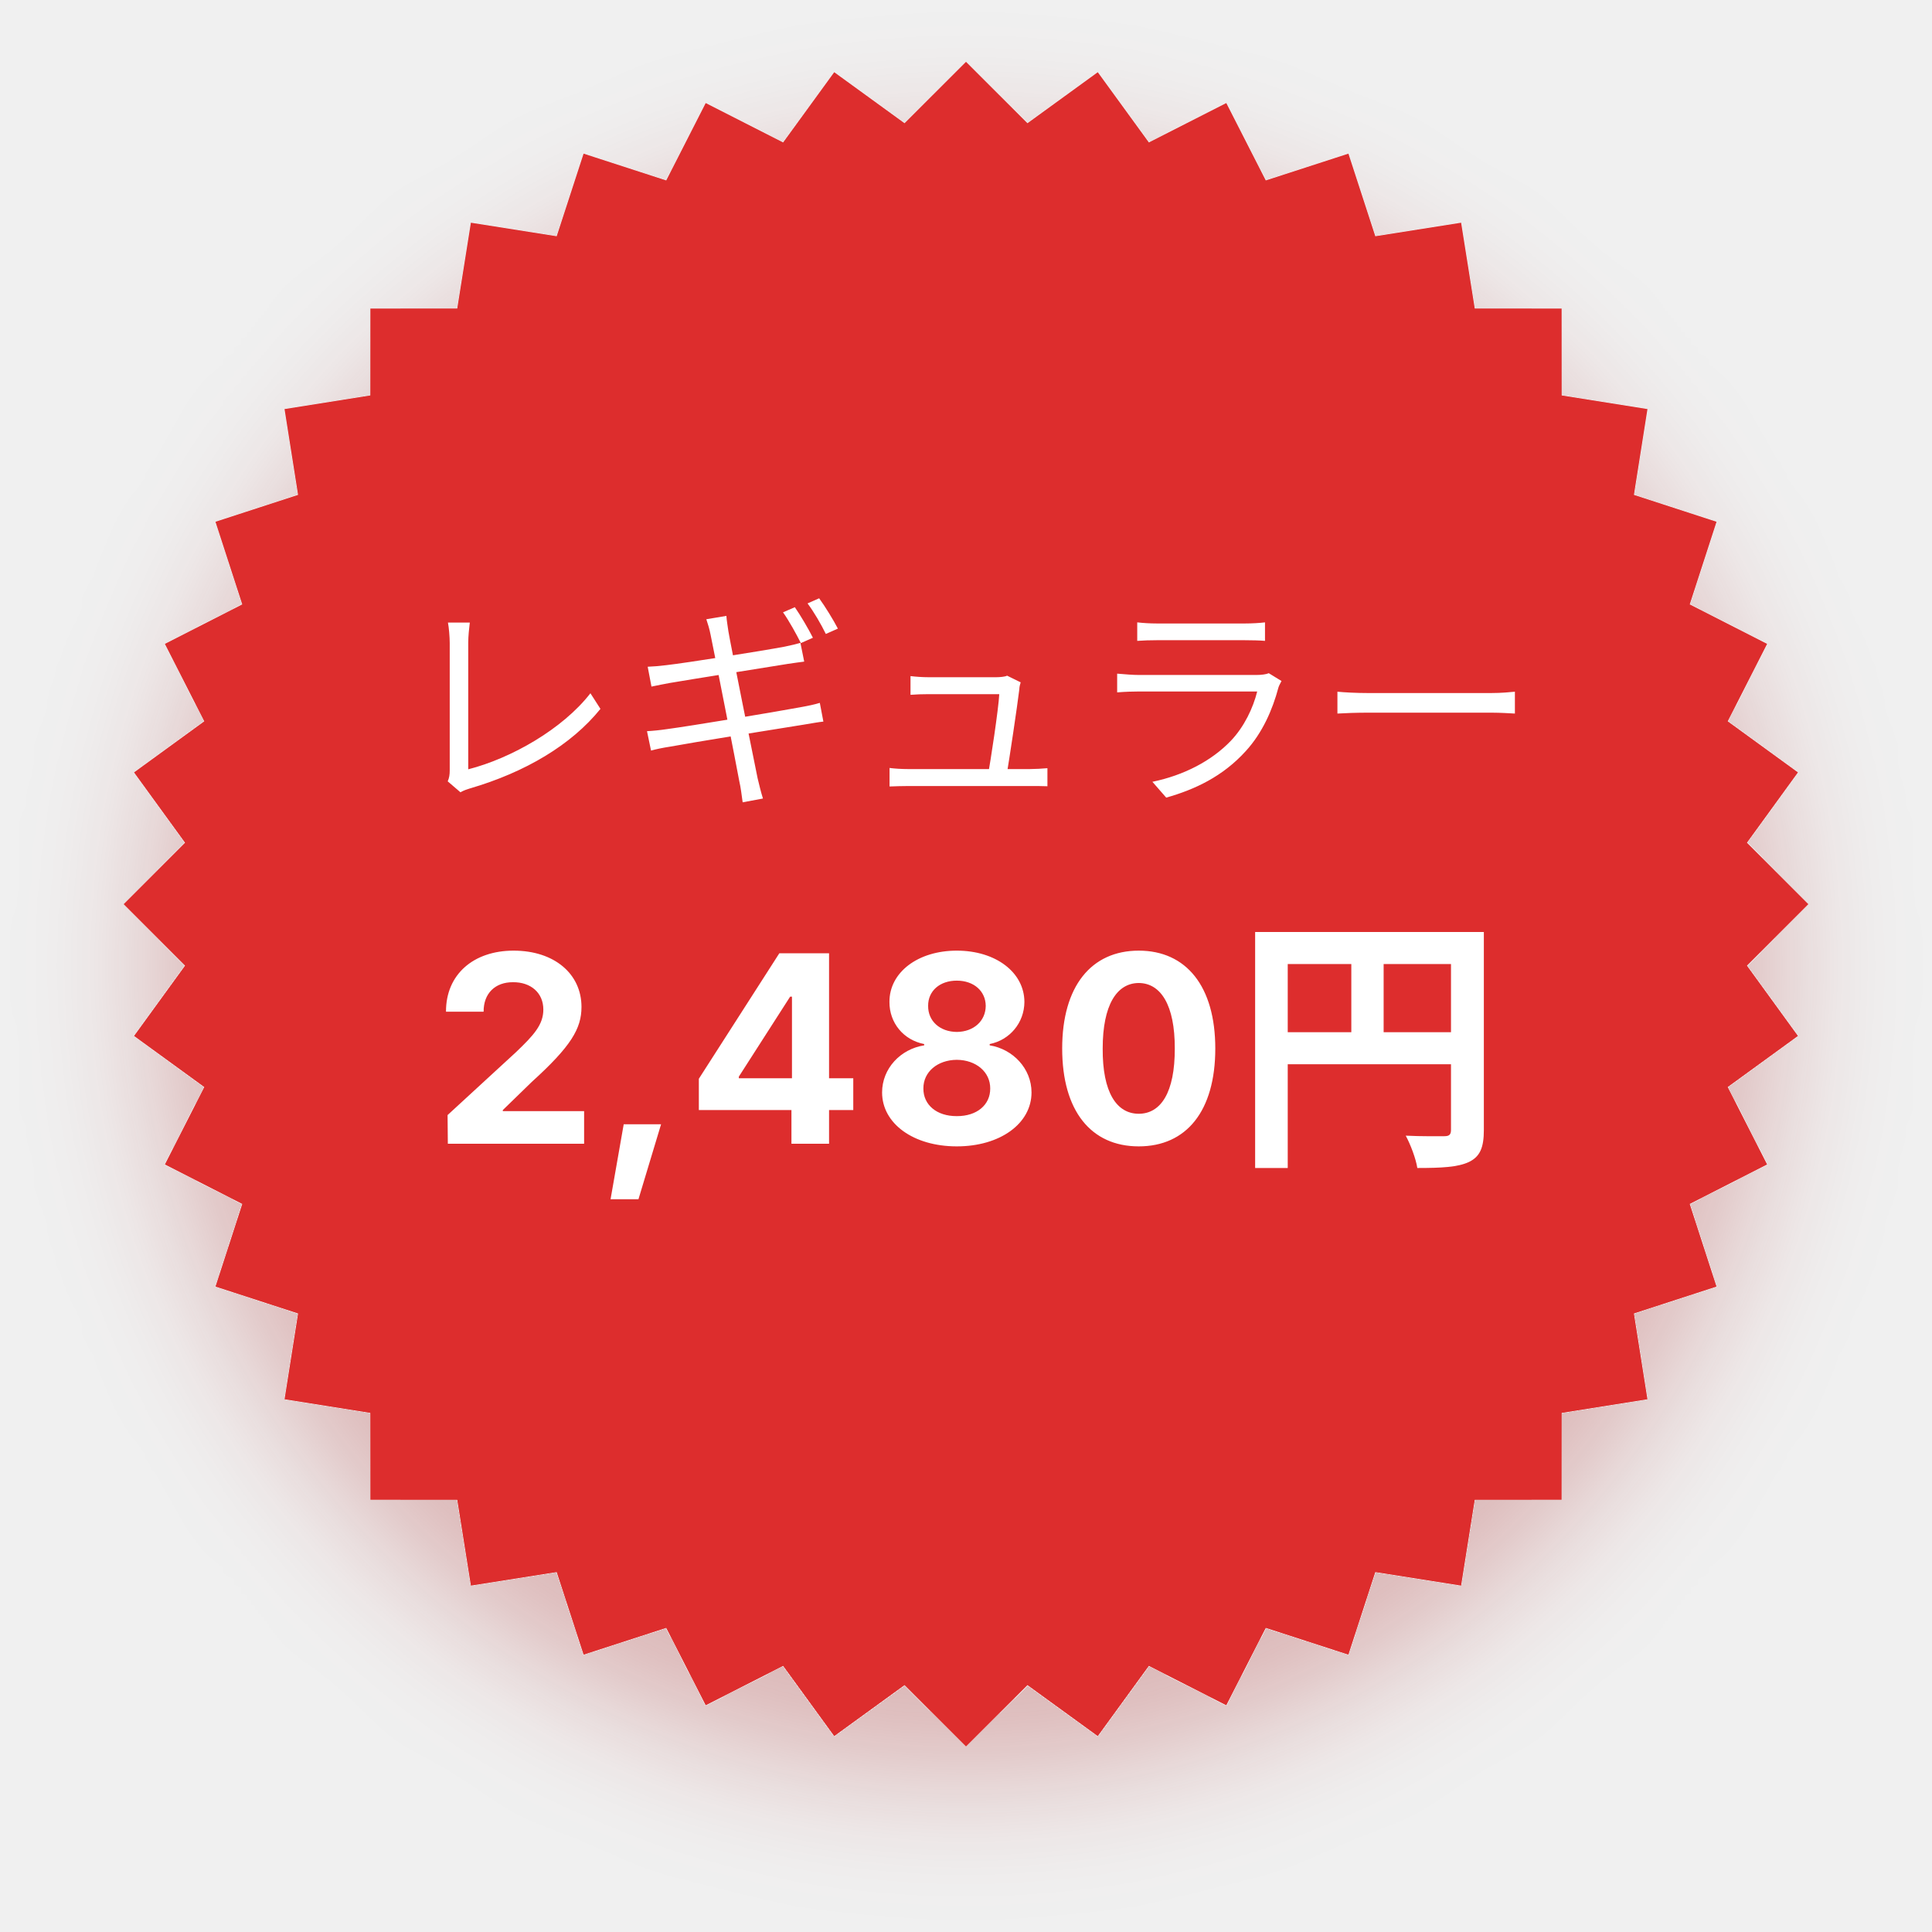
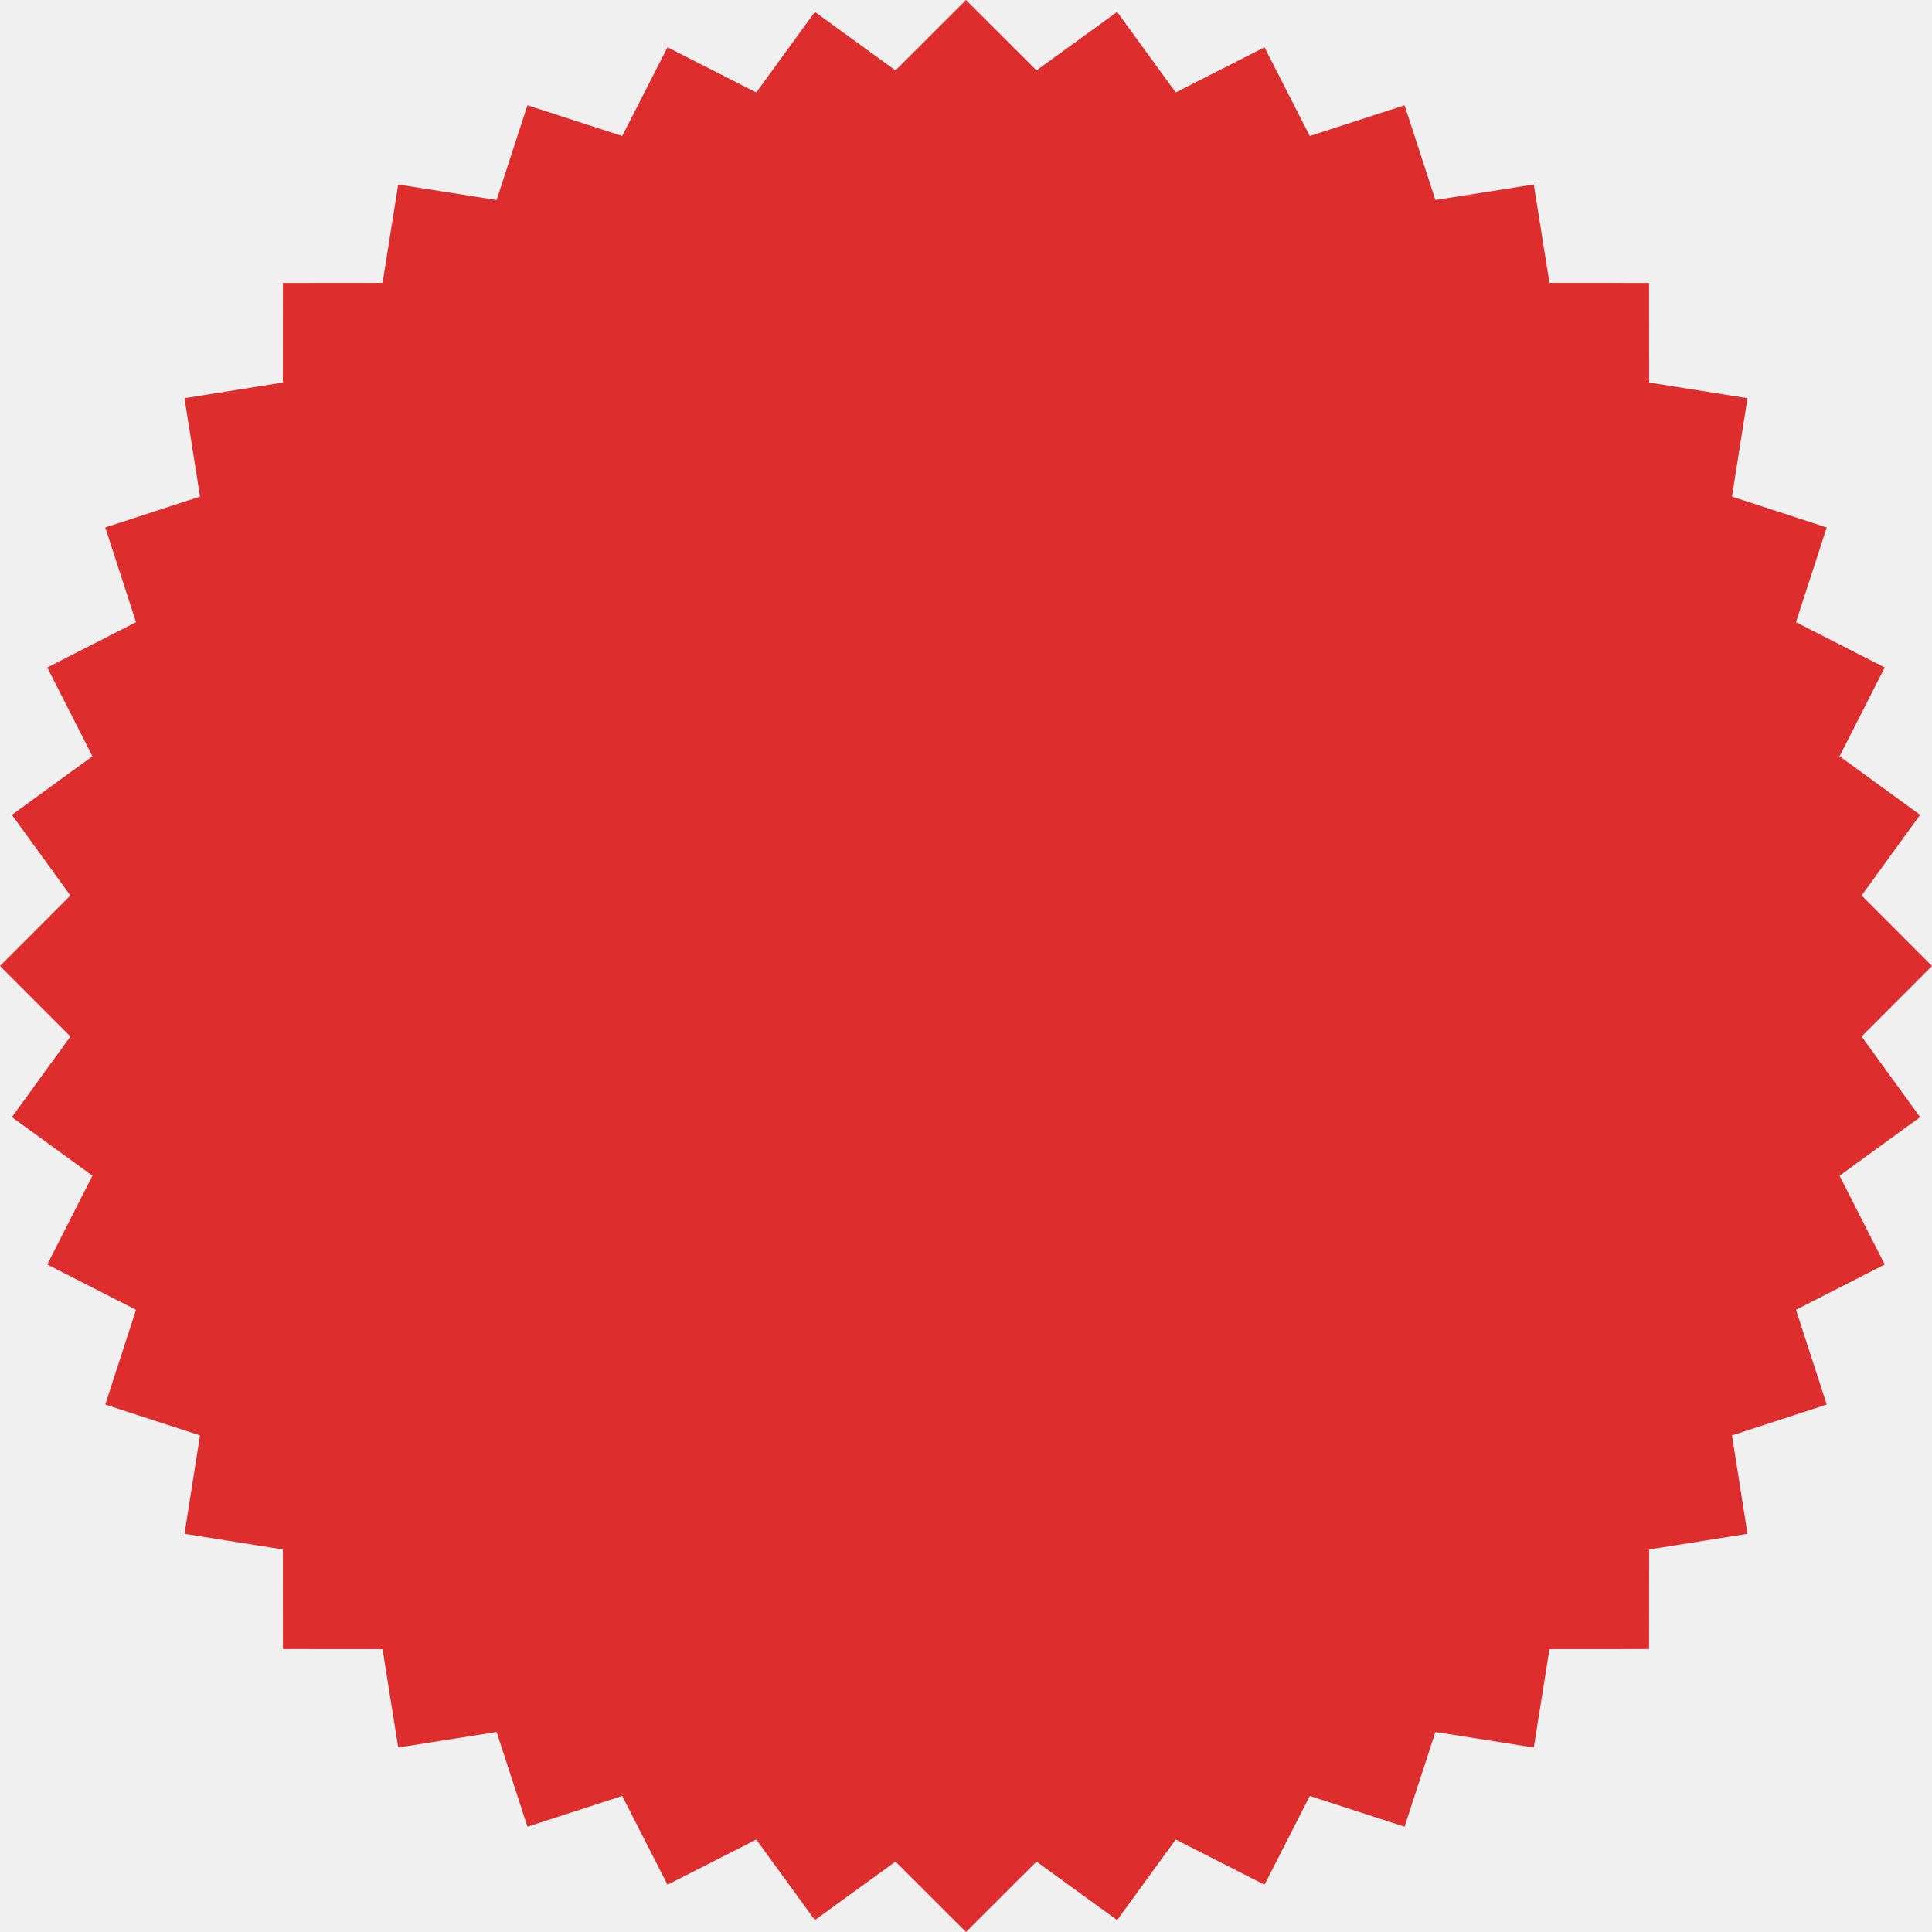
- <svg xmlns="http://www.w3.org/2000/svg" width="125" height="125" viewBox="0 0 125 125" fill="none">
-   <g filter="url(#filter0_d_17_563)">
-     <path d="M62.5 4L66.477 7.971L71.026 4.671L74.332 9.215L79.341 6.667L81.896 11.673L87.243 9.94L88.983 15.284L94.534 14.409L95.417 19.959L101.037 19.963L101.041 25.583L106.591 26.466L105.716 32.017L111.06 33.758L109.327 39.104L114.333 41.659L111.785 46.668L116.329 49.974L113.029 54.523L117 58.5L113.029 62.477L116.329 67.026L111.785 70.332L114.333 75.341L109.327 77.896L111.06 83.243L105.716 84.983L106.591 90.534L101.041 91.417L101.037 97.037L95.417 97.041L94.534 102.591L88.983 101.716L87.243 107.06L81.896 105.327L79.341 110.333L74.332 107.785L71.026 112.329L66.477 109.029L62.5 113L58.523 109.029L53.974 112.329L50.668 107.785L45.659 110.333L43.104 105.327L37.758 107.06L36.017 101.716L30.466 102.591L29.583 97.041L23.963 97.037L23.959 91.417L18.409 90.534L19.284 84.983L13.94 83.243L15.673 77.896L10.667 75.341L13.215 70.332L8.671 67.026L11.971 62.477L8 58.5L11.971 54.523L8.671 49.974L13.215 46.668L10.667 41.659L15.673 39.104L13.94 33.758L19.284 32.017L18.409 26.466L23.959 25.583L23.963 19.963L29.583 19.959L30.466 14.409L36.017 15.284L37.758 9.94L43.104 11.673L45.659 6.667L50.668 9.215L53.974 4.671L58.523 7.971L62.5 4Z" fill="#DD2D2D" />
-     <path d="M28.967 50.553C29.068 50.322 29.097 50.12 29.097 49.846C29.097 48.937 29.097 42.965 29.097 41.594C29.097 41.204 29.04 40.555 28.982 40.281H30.396C30.352 40.627 30.295 41.176 30.295 41.58C30.295 42.95 30.295 49.038 30.295 49.774C33.065 49.067 36.397 47.177 38.2 44.854L38.849 45.864C36.974 48.187 34.002 49.961 30.396 51.014C30.251 51.058 30.02 51.13 29.79 51.26L28.967 50.553ZM51.426 39.286C51.787 39.805 52.306 40.685 52.595 41.262L51.816 41.608C51.527 41.031 51.051 40.166 50.662 39.617L51.426 39.286ZM52.999 38.709C53.388 39.242 53.936 40.137 54.211 40.671L53.431 41.017C53.129 40.397 52.652 39.574 52.248 39.041L52.999 38.709ZM45.973 41.06C45.901 40.685 45.8 40.368 45.699 40.065L46.997 39.848C47.012 40.122 47.084 40.526 47.127 40.844C47.228 41.493 48.815 49.399 49.017 50.351C49.118 50.769 49.233 51.26 49.363 51.664L48.05 51.909C47.978 51.418 47.935 50.986 47.834 50.553C47.675 49.658 46.132 41.81 45.973 41.06ZM41.905 43.138C42.265 43.123 42.64 43.094 43.102 43.037C44.401 42.892 49.392 42.099 50.763 41.839C51.181 41.753 51.542 41.666 51.787 41.594L52.032 42.806C51.816 42.835 51.368 42.892 50.993 42.95C49.493 43.195 44.574 43.974 43.319 44.191C42.914 44.263 42.583 44.335 42.15 44.422L41.905 43.138ZM41.861 47.307C42.193 47.292 42.756 47.235 43.131 47.177C44.66 46.975 50.041 46.081 51.758 45.763C52.321 45.662 52.724 45.576 53.042 45.475L53.273 46.687C52.97 46.715 52.508 46.802 51.974 46.889C50.056 47.191 44.862 48.028 43.391 48.302C42.828 48.389 42.438 48.475 42.121 48.562L41.861 47.307ZM66.037 44.147C65.994 44.277 65.95 44.465 65.95 44.595C65.821 45.677 65.301 49.139 65.128 50.149H63.916C64.075 49.37 64.609 45.835 64.652 44.912C63.758 44.912 60.468 44.912 60.079 44.912C59.66 44.912 59.271 44.926 58.91 44.955V43.743C59.257 43.787 59.704 43.816 60.064 43.816C60.613 43.816 63.642 43.816 64.45 43.816C64.681 43.816 65.041 43.787 65.157 43.715L66.037 44.147ZM57.554 49.687C57.9 49.73 58.319 49.759 58.752 49.759C59.531 49.759 65.864 49.759 66.629 49.759C66.946 49.759 67.465 49.73 67.768 49.702V50.87C67.494 50.856 66.975 50.856 66.657 50.856C65.849 50.856 59.473 50.856 58.752 50.856C58.319 50.856 57.987 50.87 57.554 50.885V49.687ZM73.579 40.267C73.954 40.31 74.401 40.339 74.863 40.339C75.642 40.339 79.696 40.339 80.547 40.339C80.994 40.339 81.499 40.31 81.845 40.267V41.464C81.513 41.435 81.008 41.421 80.518 41.421C79.71 41.421 75.656 41.421 74.863 41.421C74.43 41.421 73.968 41.435 73.579 41.464V40.267ZM82.913 44.061C82.841 44.205 82.74 44.378 82.711 44.494C82.336 45.907 81.686 47.408 80.605 48.591C79.104 50.25 77.286 51.087 75.454 51.606L74.56 50.582C76.594 50.163 78.397 49.225 79.638 47.927C80.504 47.018 81.081 45.792 81.34 44.739C80.633 44.739 74.56 44.739 73.694 44.739C73.348 44.739 72.8 44.753 72.28 44.797V43.585C72.8 43.628 73.29 43.671 73.694 43.671C74.401 43.671 80.547 43.671 81.282 43.671C81.614 43.671 81.932 43.628 82.09 43.556L82.913 44.061ZM86.531 44.753C86.978 44.797 87.728 44.84 88.55 44.84C89.603 44.84 95.388 44.84 96.456 44.84C97.177 44.84 97.682 44.782 98.014 44.753V46.167C97.711 46.153 97.105 46.109 96.47 46.109C95.374 46.109 89.618 46.109 88.55 46.109C87.757 46.109 86.992 46.138 86.531 46.167V44.753ZM28.975 74L28.958 72.145L33.383 68.076C34.532 66.979 35.154 66.298 35.154 65.319C35.154 64.221 34.328 63.54 33.196 63.549C32.039 63.54 31.281 64.272 31.29 65.455H28.856C28.847 63.047 30.634 61.506 33.23 61.506C35.868 61.506 37.622 63.013 37.622 65.149C37.622 66.553 36.941 67.702 34.405 70L32.532 71.821V71.889H37.792V74H28.975ZM42.771 72.74L41.308 77.591H39.503L40.354 72.74H42.771ZM45.215 71.821V69.796L50.423 61.676H53.64V69.762H55.206V71.821H53.64V74H51.206V71.821H45.215ZM47.802 69.762H51.24V64.485H51.121L47.802 69.659V69.762ZM61.905 74.17C59.088 74.17 57.071 72.689 57.071 70.681C57.071 69.132 58.262 67.872 59.794 67.634V67.549C58.458 67.293 57.539 66.179 57.547 64.825C57.539 62.91 59.386 61.506 61.905 61.506C64.424 61.506 66.271 62.91 66.279 64.825C66.271 66.179 65.326 67.293 64.033 67.549V67.634C65.531 67.872 66.739 69.132 66.739 70.681C66.739 72.689 64.714 74.17 61.905 74.17ZM59.743 70.425C59.735 71.481 60.603 72.221 61.905 72.213C63.207 72.221 64.075 71.481 64.067 70.425C64.075 69.362 63.156 68.579 61.905 68.57C60.654 68.579 59.735 69.353 59.743 70.425ZM60.05 65.081C60.041 66.068 60.816 66.757 61.905 66.766C62.986 66.757 63.769 66.068 63.777 65.081C63.769 64.119 63.003 63.447 61.905 63.447C60.799 63.447 60.041 64.119 60.05 65.081ZM73.676 74.17C70.587 74.17 68.723 71.872 68.723 67.838C68.723 63.813 70.604 61.506 73.676 61.506C76.749 61.506 78.629 63.813 78.629 67.838C78.629 71.889 76.757 74.17 73.676 74.17ZM71.344 67.838C71.327 70.681 72.246 72.06 73.676 72.06C75.106 72.06 76.017 70.681 76.008 67.838C76.017 65.021 75.097 63.608 73.676 63.6C72.255 63.608 71.344 65.021 71.344 67.838ZM81.207 60.3H94.89V62.374H83.316V75.569H81.207V60.3ZM93.879 60.3H96.005V73.111C96.005 74.244 95.761 74.837 95.029 75.185C94.314 75.516 93.269 75.569 91.7 75.569C91.613 74.976 91.247 74.017 90.95 73.477C91.961 73.529 93.094 73.512 93.443 73.512C93.774 73.512 93.879 73.407 93.879 73.094V60.3ZM82.358 66.784H94.907V68.858H82.358V66.784ZM87.43 61.433H89.521V67.812H87.43V61.433Z" fill="white" />
-   </g>
-   <defs>
-     <filter id="filter0_d_17_563" x="0" y="0" width="125" height="125" filterUnits="userSpaceOnUse" color-interpolation-filters="sRGB">
-       <feFlood flood-opacity="0" result="BackgroundImageFix" />
-       <feColorMatrix in="SourceAlpha" type="matrix" values="0 0 0 0 0 0 0 0 0 0 0 0 0 0 0 0 0 0 127 0" result="hardAlpha" />
-       <feOffset dy="4" />
-       <feGaussianBlur stdDeviation="4" />
-       <feComposite in2="hardAlpha" operator="out" />
-       <feColorMatrix type="matrix" values="0 0 0 0 0.617 0 0 0 0 0.028 0 0 0 0 0.028 0 0 0 0.25 0" />
-       <feBlend mode="normal" in2="BackgroundImageFix" result="effect1_dropShadow_17_563" />
-       <feBlend mode="normal" in="SourceGraphic" in2="effect1_dropShadow_17_563" result="shape" />
-     </filter>
-   </defs>
+ <svg xmlns="http://www.w3.org/2000/svg" width="109" height="109" viewBox="0 0 109 109" fill="none">
+   <path id="Star 1" d="M54.5 0L58.477 3.971L63.026 0.671L66.332 5.215L71.341 2.667L73.896 7.673L79.243 5.94L80.983 11.284L86.534 10.409L87.417 15.959L93.037 15.963L93.041 21.583L98.591 22.466L97.716 28.017L103.06 29.758L101.327 35.104L106.333 37.659L103.785 42.668L108.329 45.974L105.029 50.523L109 54.5L105.029 58.477L108.329 63.026L103.785 66.332L106.333 71.341L101.327 73.896L103.06 79.243L97.716 80.983L98.591 86.534L93.041 87.417L93.037 93.037L87.417 93.041L86.534 98.591L80.983 97.716L79.243 103.06L73.896 101.327L71.341 106.333L66.332 103.785L63.026 108.329L58.477 105.029L54.5 109L50.523 105.029L45.974 108.329L42.668 103.785L37.659 106.333L35.104 101.327L29.758 103.06L28.017 97.716L22.466 98.591L21.583 93.041L15.963 93.037L15.959 87.417L10.409 86.534L11.284 80.983L5.94 79.243L7.673 73.896L2.667 71.341L5.215 66.332L0.671 63.026L3.971 58.477L0 54.5L3.971 50.523L0.671 45.974L5.215 42.668L2.667 37.659L7.673 35.104L5.94 29.758L11.284 28.017L10.409 22.466L15.959 21.583L15.963 15.963L21.583 15.959L22.466 10.409L28.017 11.284L29.758 5.94L35.104 7.673L37.659 2.667L42.668 5.215L45.974 0.671L50.523 3.971L54.5 0Z" fill="#DD2D2D" />
</svg>
